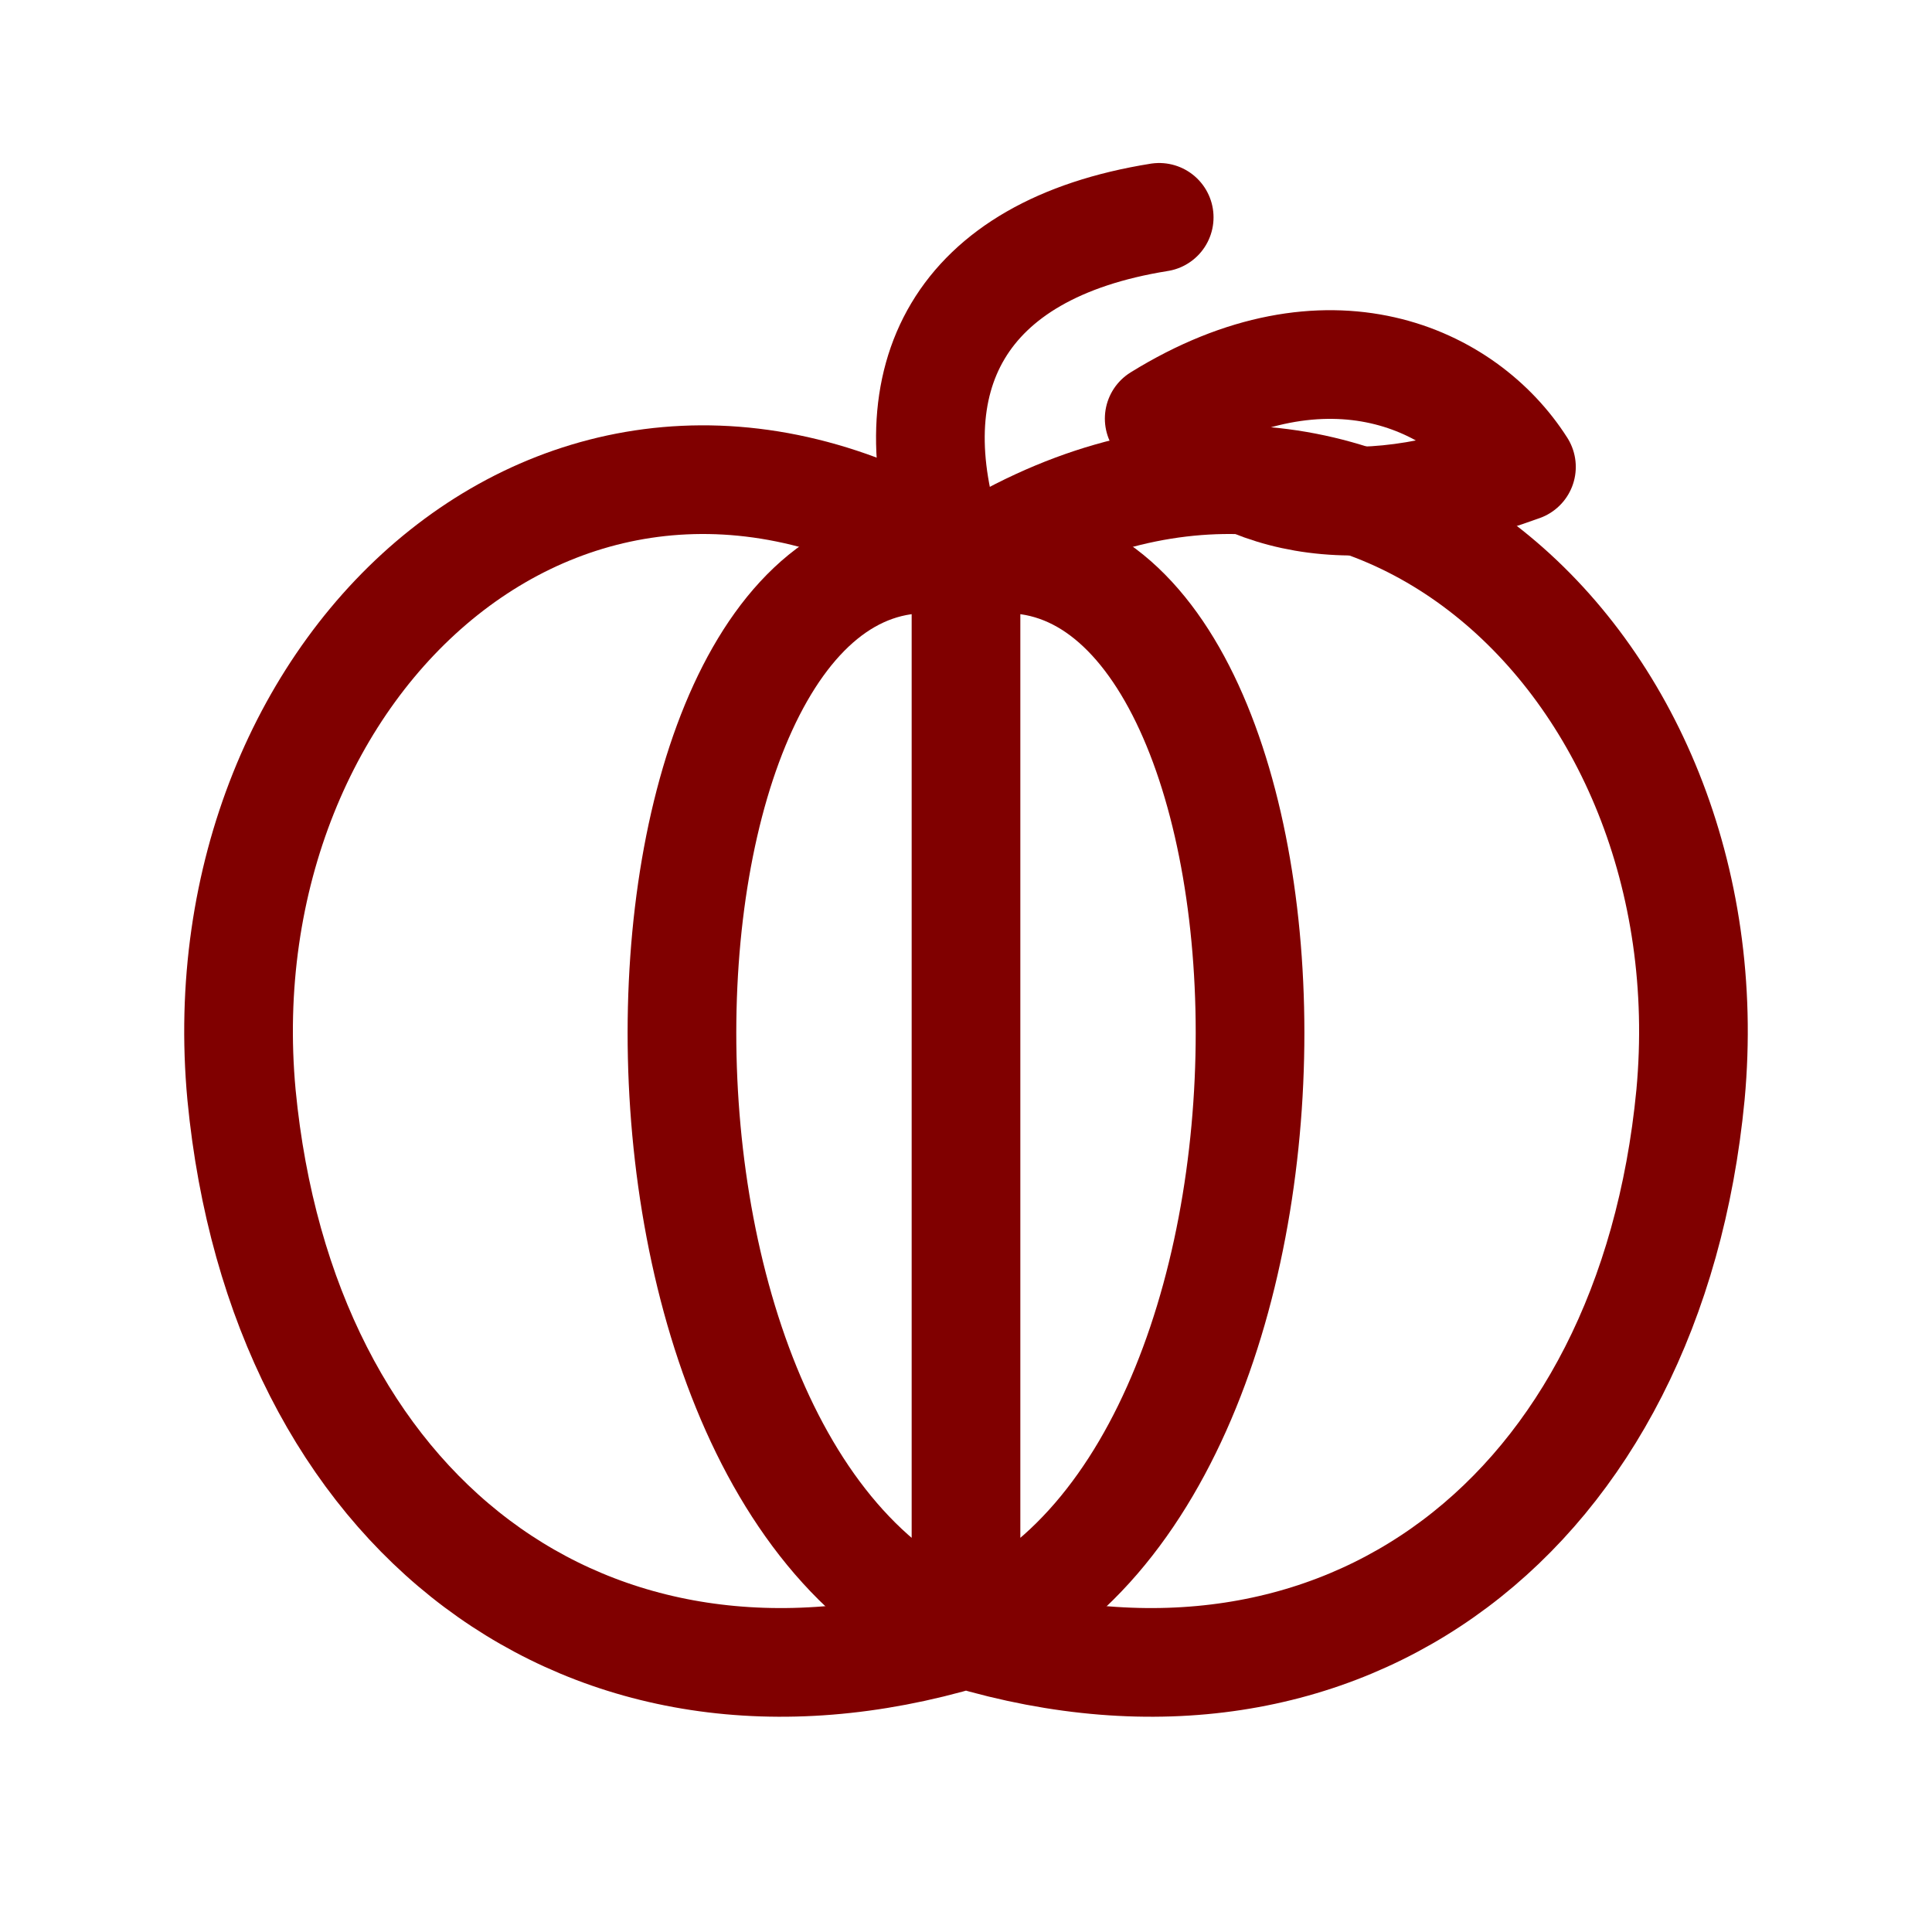
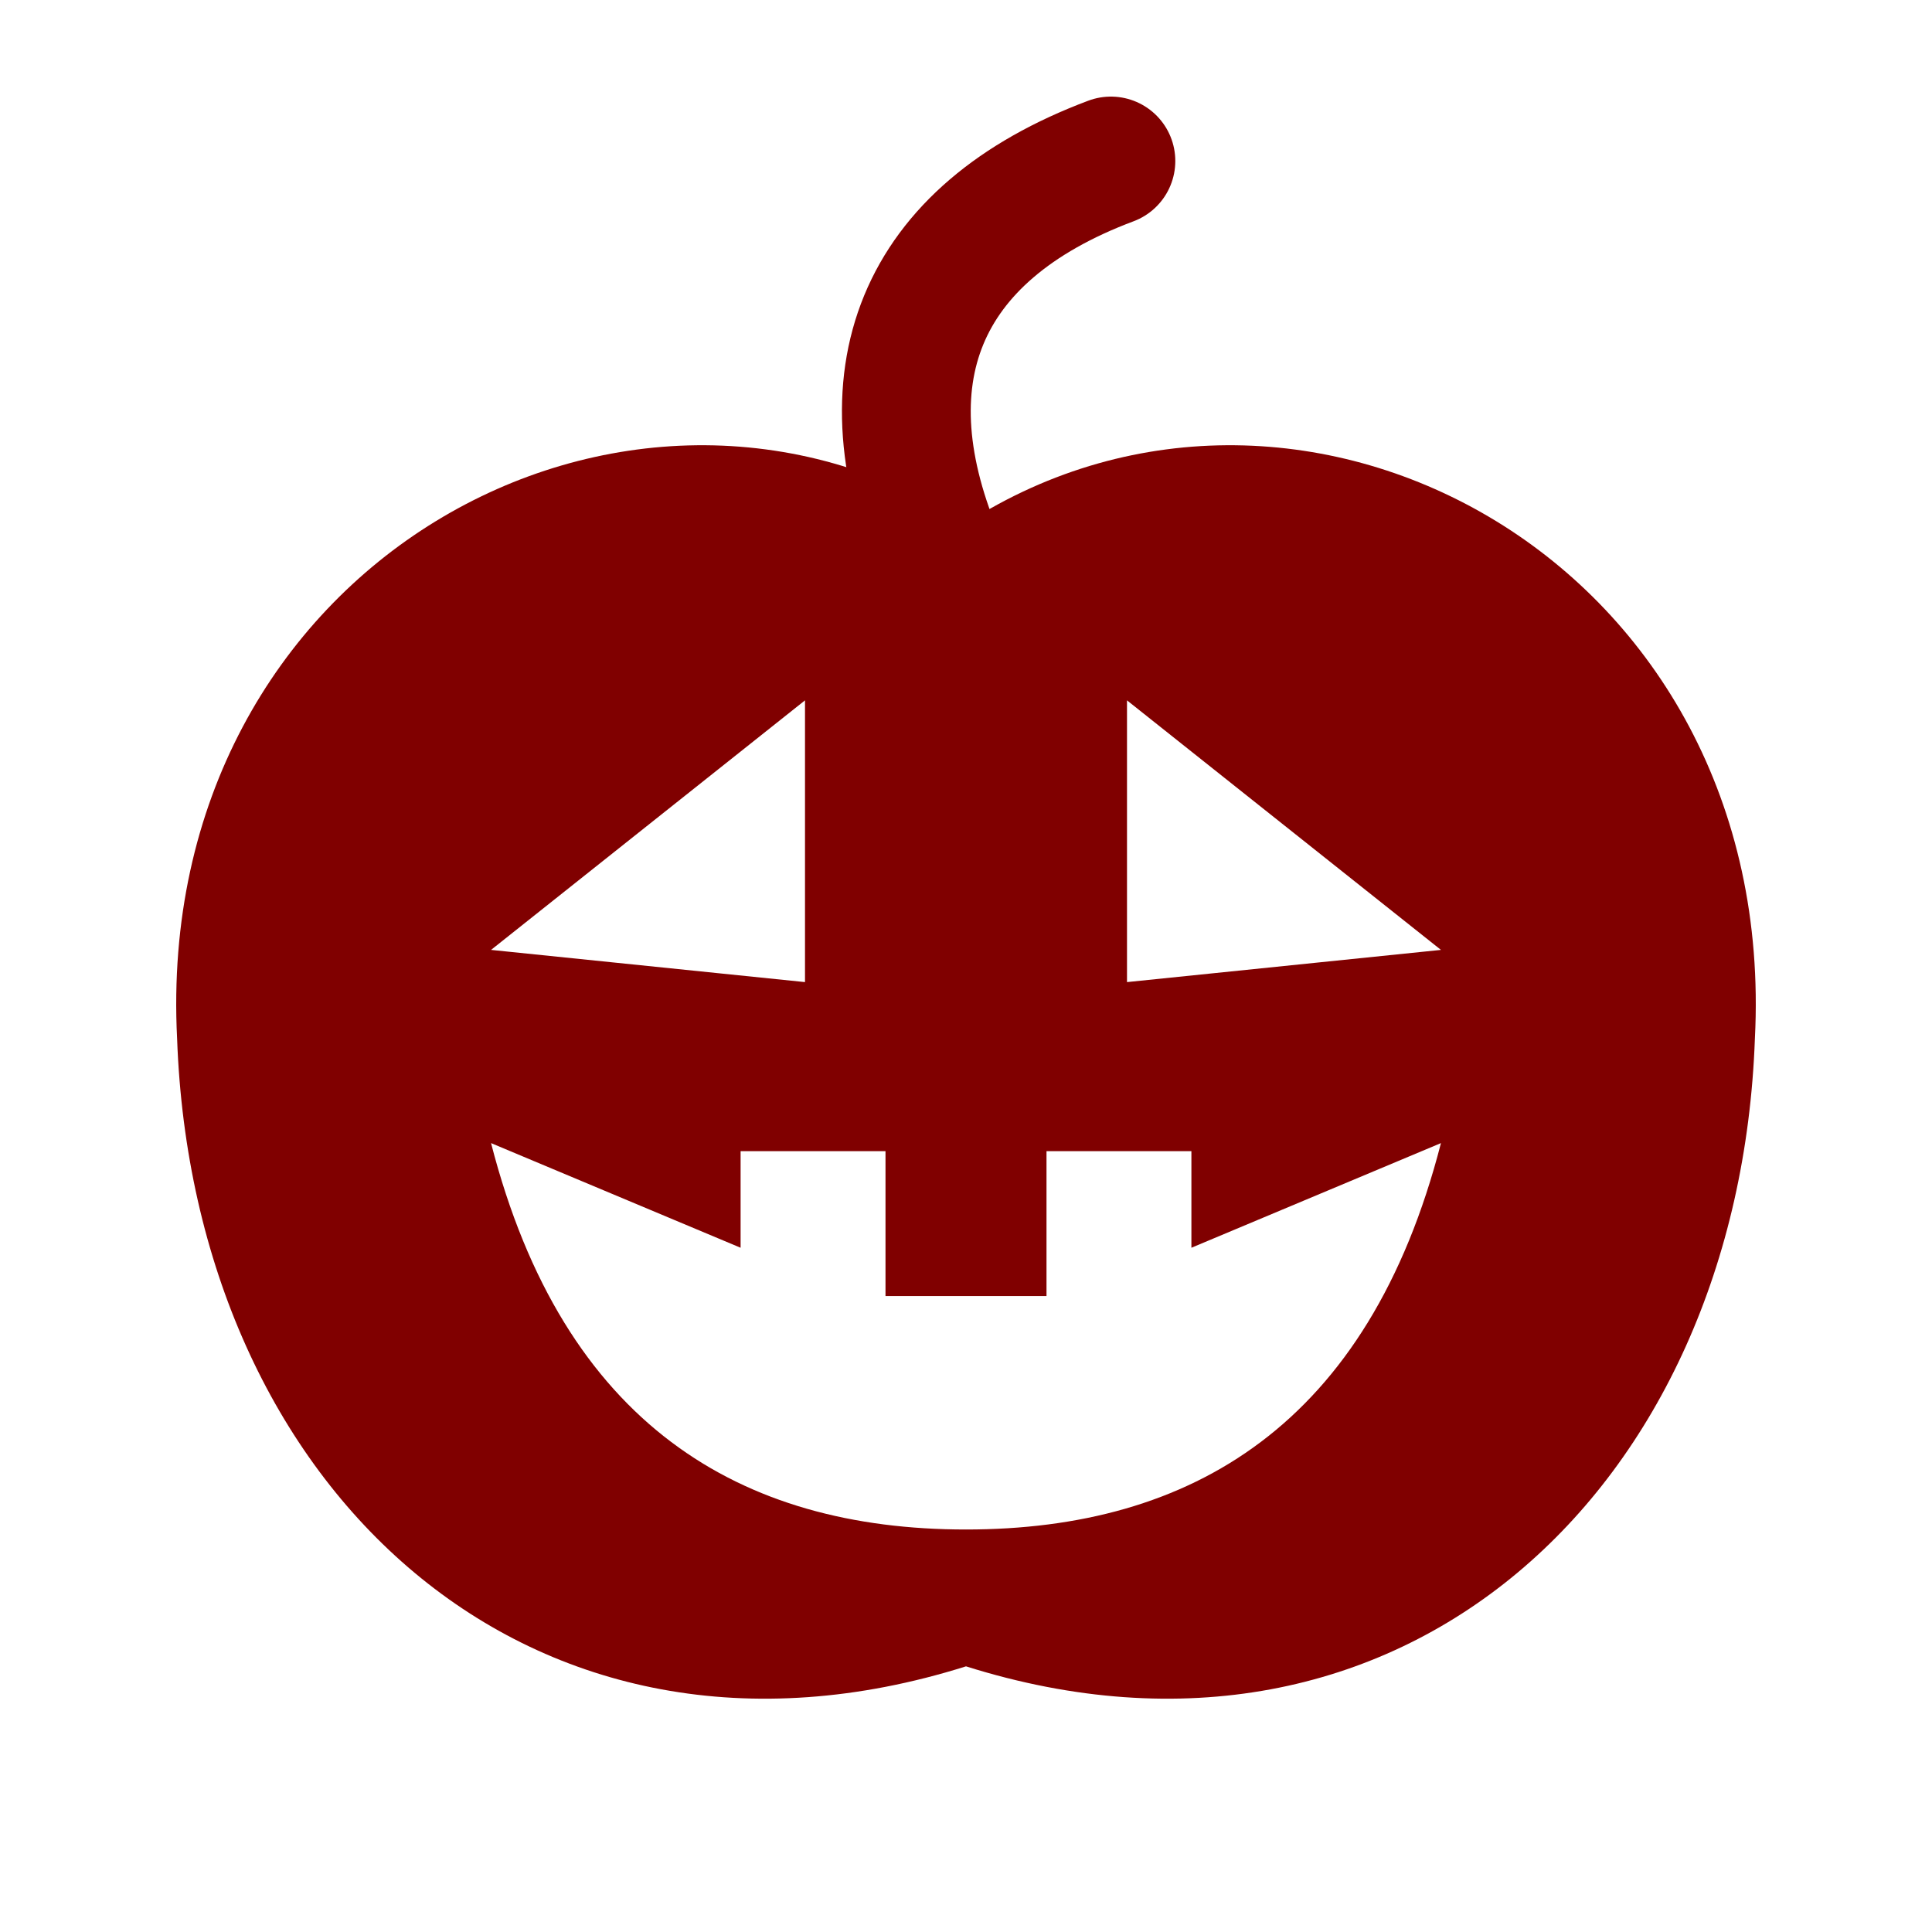
- <svg xmlns="http://www.w3.org/2000/svg" viewBox="0 0 24 24" fill="none" stroke="#800000" stroke-width="1.35" stroke-linecap="round" stroke-linejoin="round">
-   <path d="M12 7C7.2 3.9 2.5 8.2 3 13.6c.5 5.2 4.3 8.1 9 6.7 4.7 1.4 8.5-1.5 9-6.7.5-5.4-4.2-9.7-9-6.6Z" />
-   <path d="M12 7C7.6 6 7 18.3 12 20.3 17 18.3 16.4 6 12 7Zm0 0V20M11.8 6.8c-.7-2.1.1-3.7 2.6-4.1M14.4 5.2c2.1-1.3 3.8-.5 4.5.6-2.2.8-3.5.4-4.5-.6Z" />
+ <svg xmlns="http://www.w3.org/2000/svg" viewBox="0 0 24 24" fill="#800000">
+   <path d="M11.7 7c-1-2.3-.3-4.1 2.1-5" fill="none" stroke="#800000" stroke-width="1.6" stroke-linecap="round" />
+   <path fill-rule="evenodd" d="M12 6.5C7.8 3.8 1.9 7 2.2 12.9c.2 5.6 4.4 9.5 9.8 7.8 5.4 1.7 9.6-2.2 9.8-7.8C22.1 7 16.2 3.8 12 6.5Z     M6.1 11.8 10 8.7v3.5Z     M14 8.7l3.9 3.1-3.9.4Z     M6.1 14.2l3.1 1.3v-1.2H11v1.8h2v-1.8h1.8v1.2l3.1-1.3C17 17.7 14.8 19 12 19s-5-1.3-5.9-4.8Z" />
</svg>
